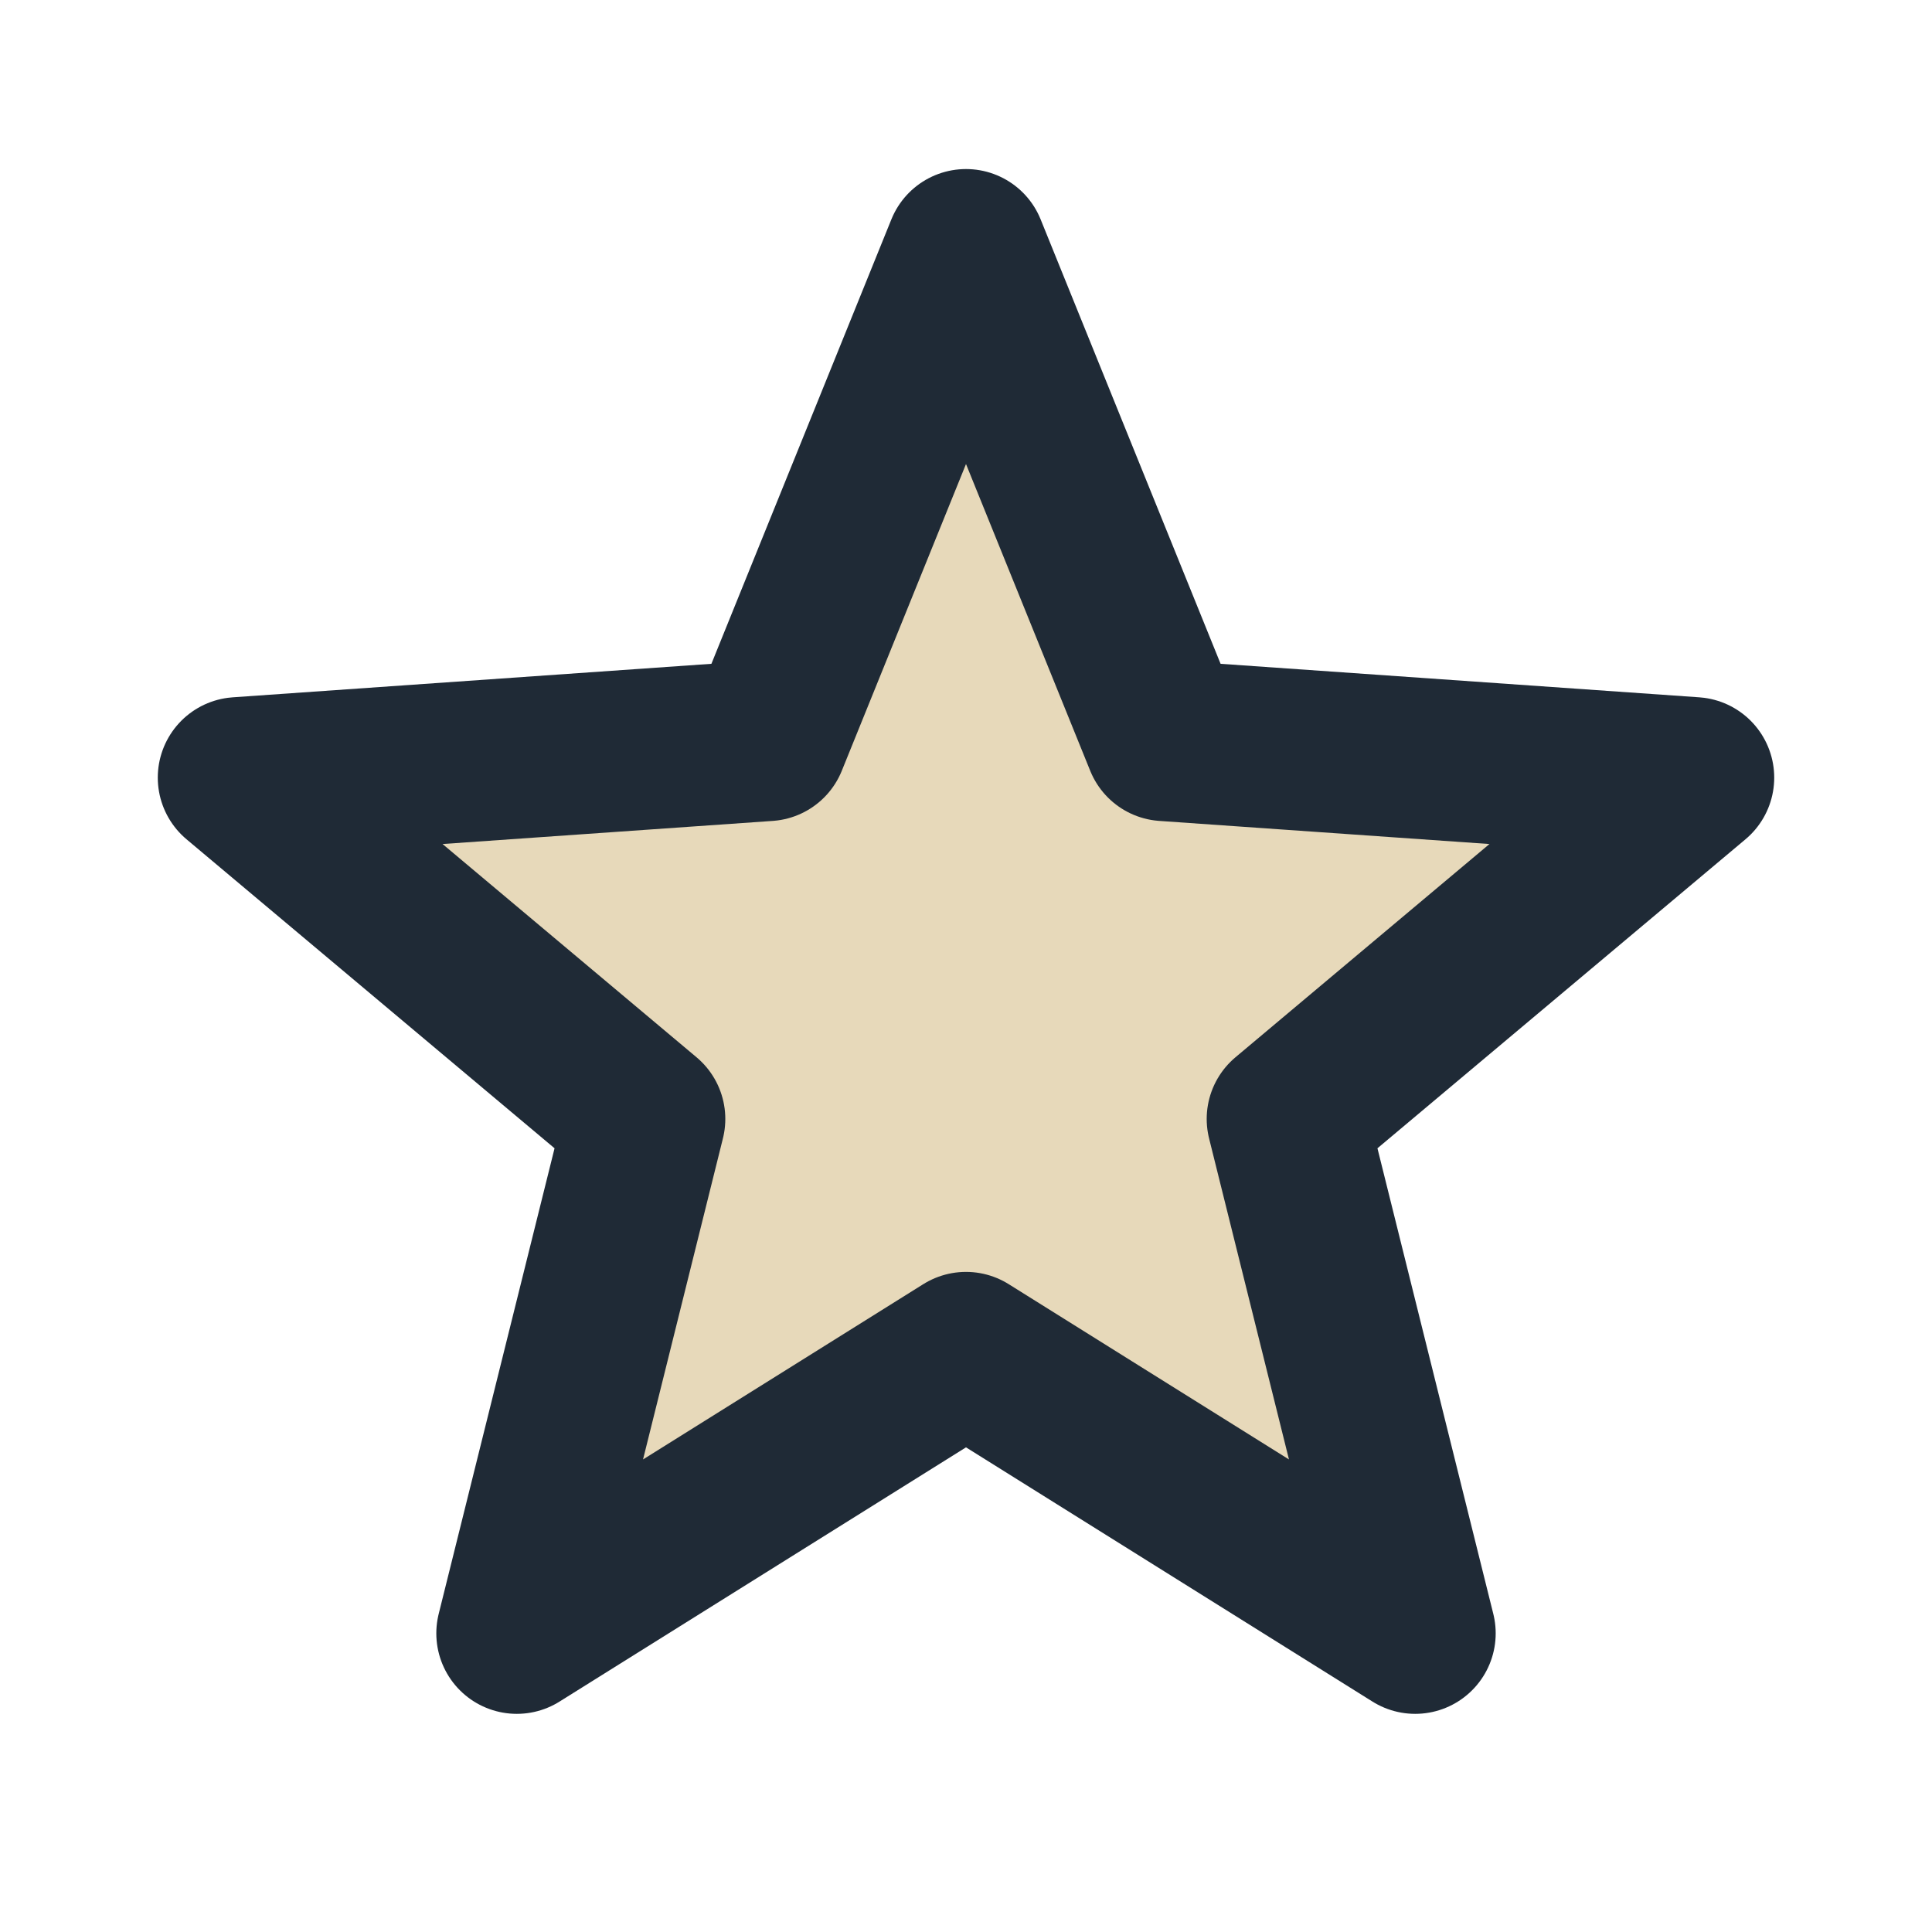
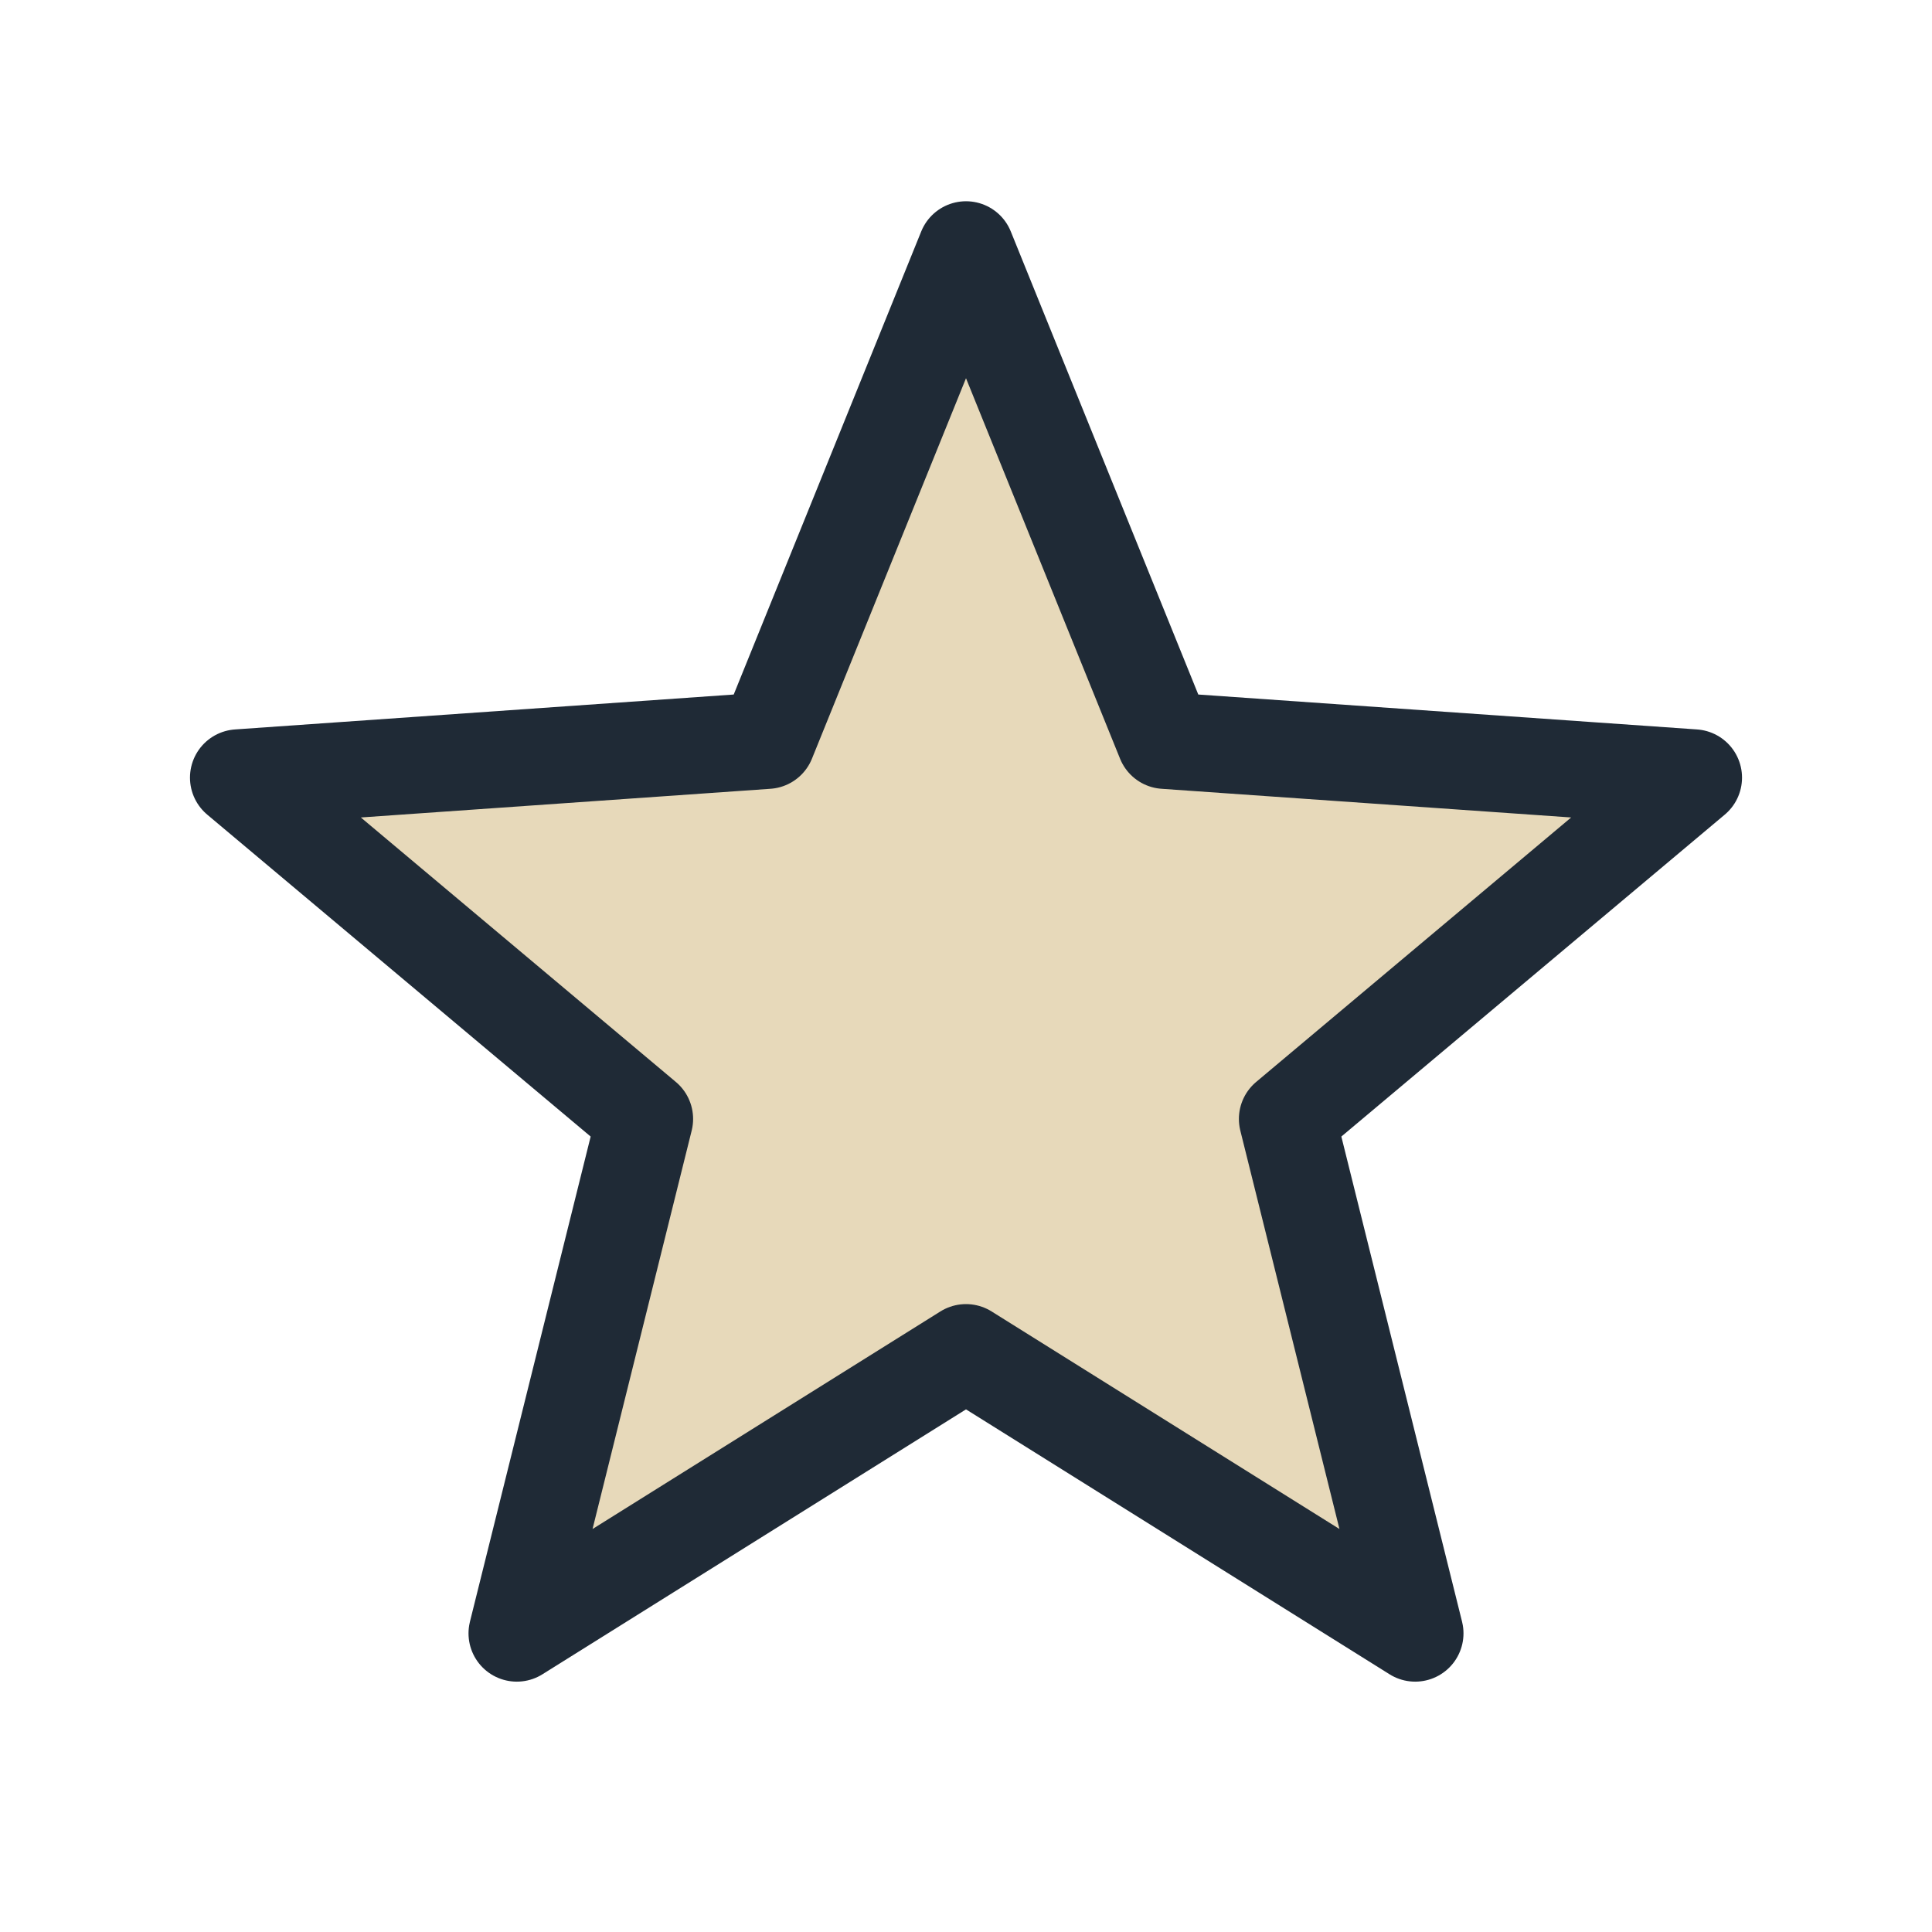
- <svg xmlns="http://www.w3.org/2000/svg" viewBox="0 0 24 24" width="48" height="48" fill="none" stroke="#1f2a36" stroke-width="2" stroke-linecap="round" stroke-linejoin="round">
+ <svg xmlns="http://www.w3.org/2000/svg" viewBox="0 0 24 24" width="48" height="48" fill="none" stroke="#1f2a36" stroke-width="1.2" stroke-linecap="round" stroke-linejoin="round">
  <polygon points="12.00,3.10 14.47,9.20 21.04,9.66 15.99,13.90 17.58,20.29 12.00,16.80 6.42,20.29 8.01,13.90 2.96,9.66 9.53,9.20" fill="#e7d9ba" />
</svg>
